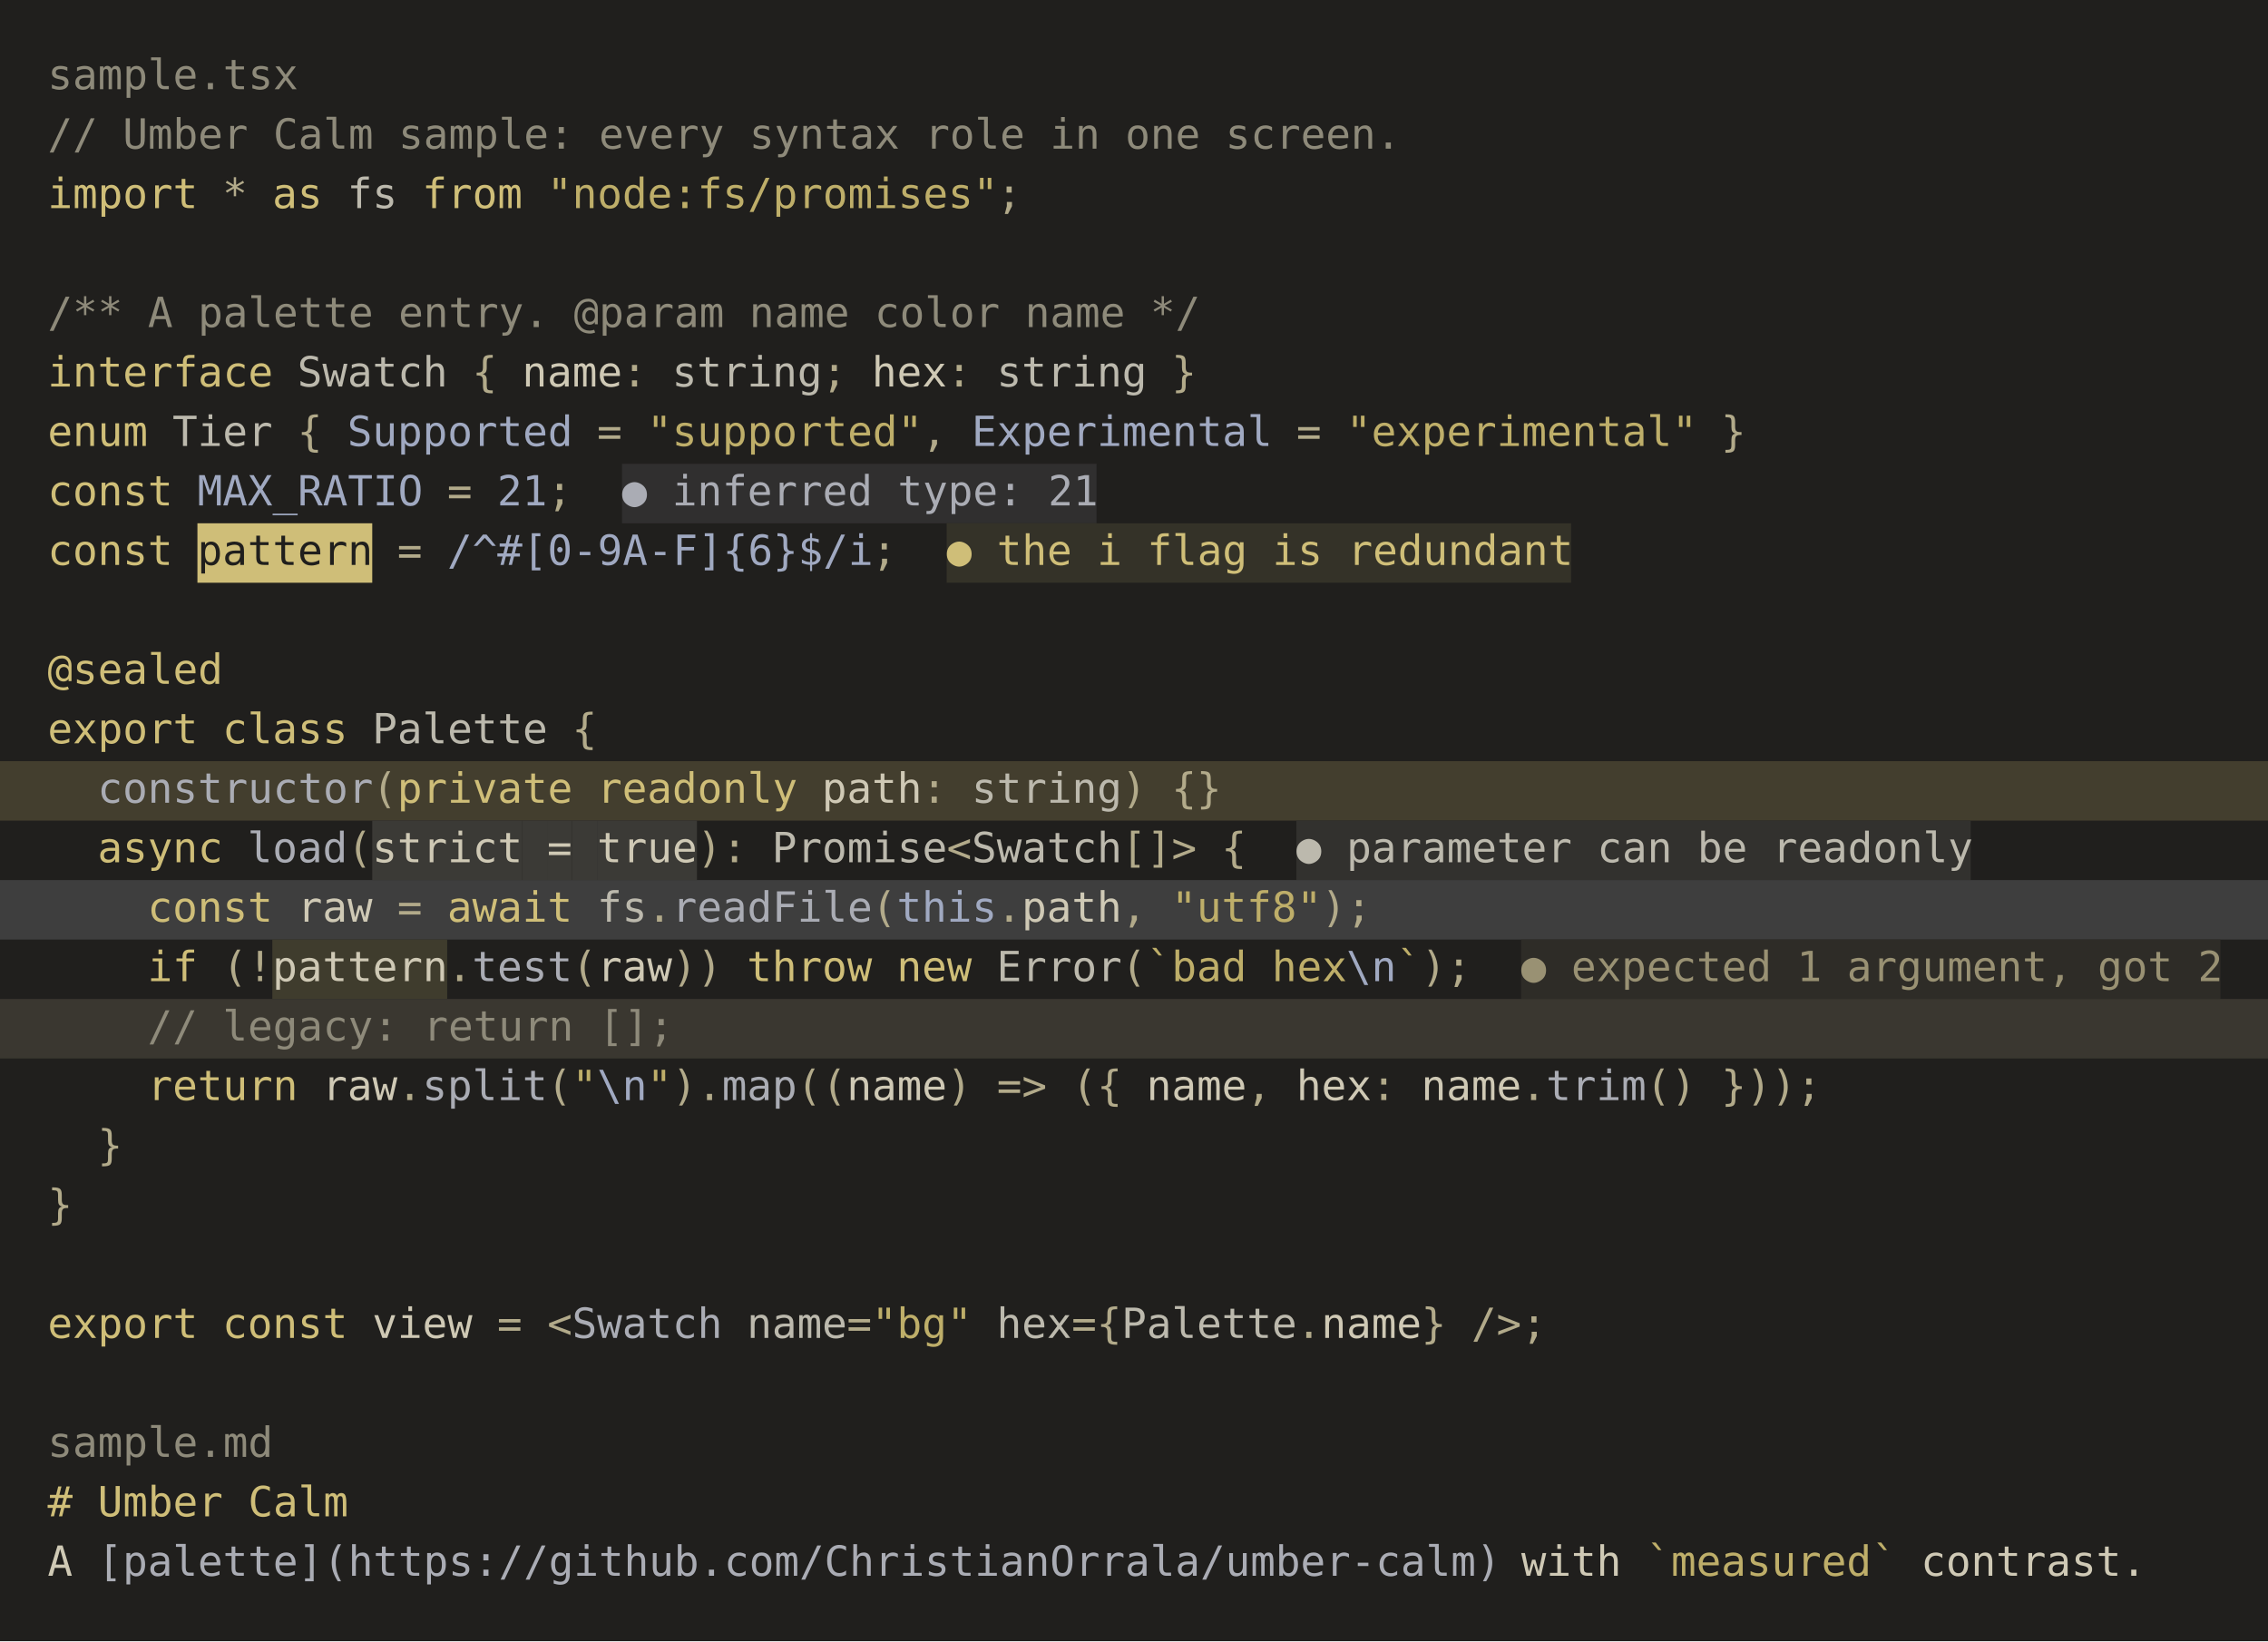
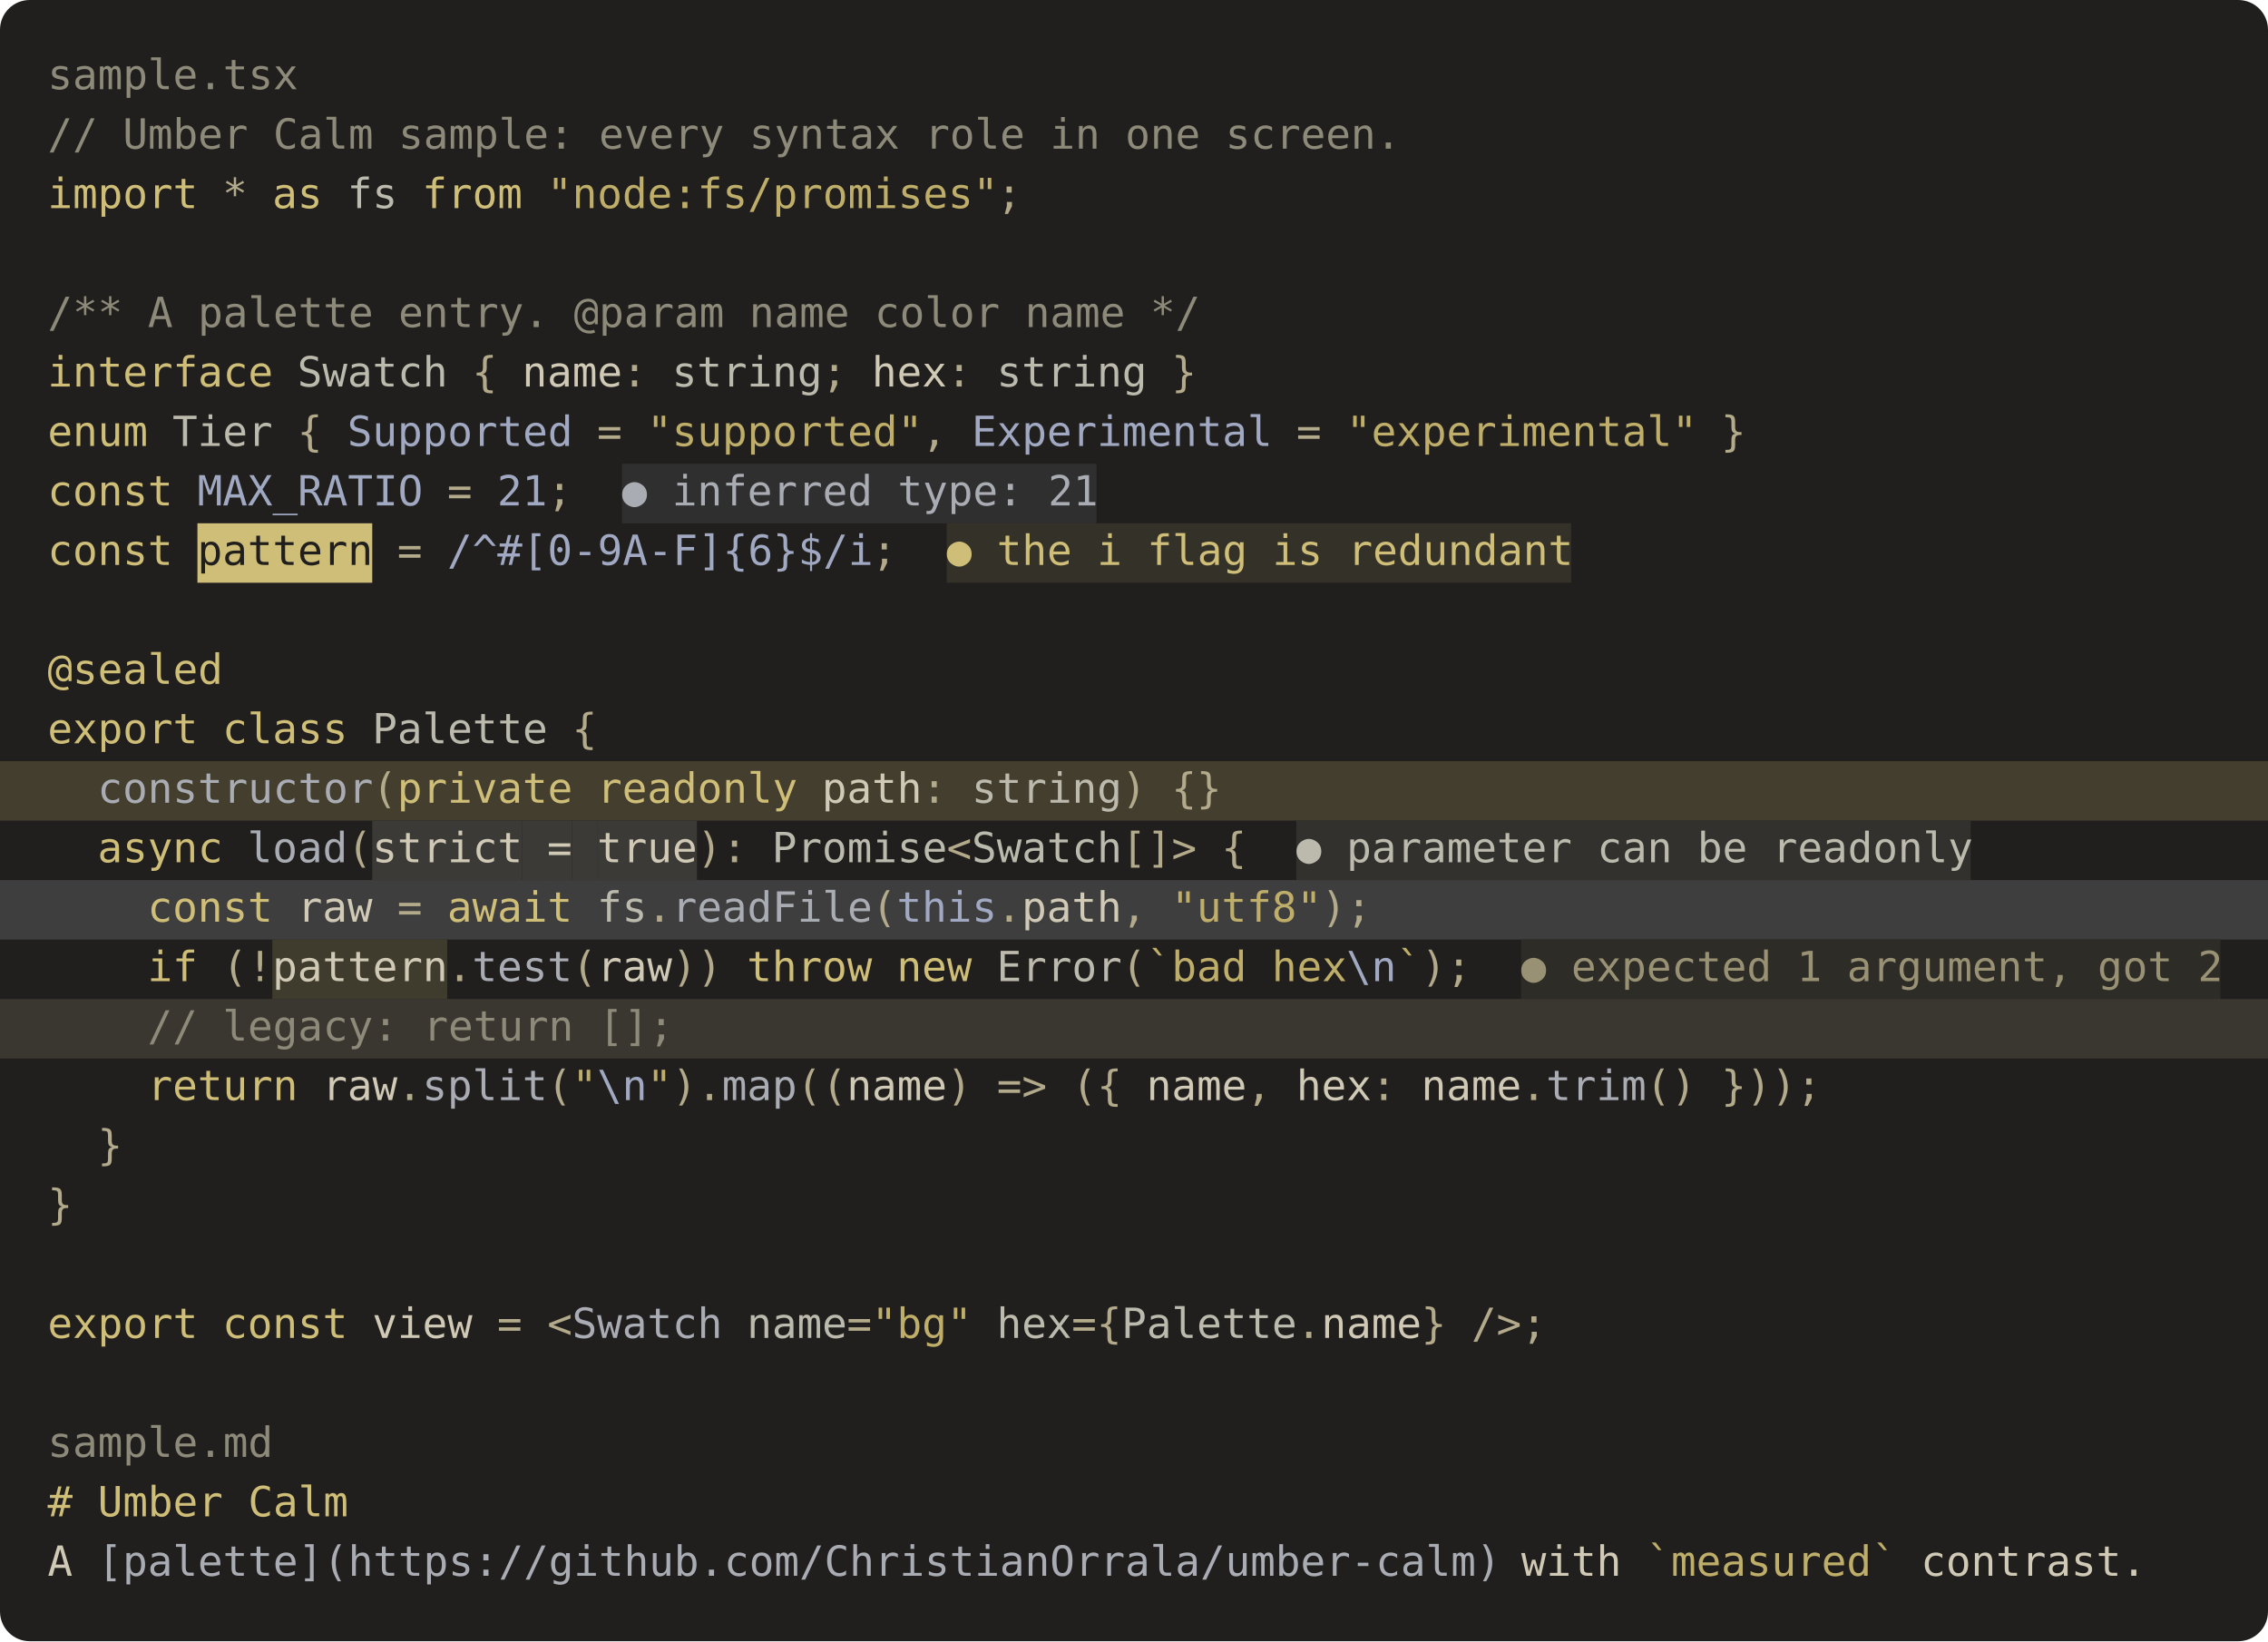
<svg xmlns="http://www.w3.org/2000/svg" width="762.8" height="552.0" viewBox="0 0 762.8 552.0" font-family="ui-monospace, Menlo, Consolas, monospace" font-size="14">
-   <rect width="762.8" height="552.0" fill="#201F1D" />
+   <rect width="762.8" height="552.0" rx="10" fill="#201F1D" />
  <text x="16.0" y="30.0" fill="#8E8A7A">sample.tsx</text>
  <text y="50.0" xml:space="preserve">
    <tspan x="16.0" fill="#8E8A7A">// Umber Calm sample: every syntax role in one screen.</tspan>
  </text>
  <text y="70.0" xml:space="preserve">
    <tspan x="16.0" fill="#CFBE78">import</tspan>
    <tspan x="66.4" fill="#CFC9B5"> </tspan>
    <tspan x="74.8" fill="#B2AA8A">*</tspan>
    <tspan x="83.2" fill="#CFC9B5"> </tspan>
    <tspan x="91.6" fill="#CFBE78">as</tspan>
    <tspan x="108.4" fill="#CFC9B5"> </tspan>
    <tspan x="116.8" fill="#BCB9AD">fs</tspan>
    <tspan x="133.6" fill="#CFC9B5"> </tspan>
    <tspan x="142.0" fill="#CFBE78">from</tspan>
    <tspan x="175.6" fill="#CFC9B5"> </tspan>
    <tspan x="184.0" fill="#BEAE69">"node:fs/promises"</tspan>
    <tspan x="335.2" fill="#B2AA8A">;</tspan>
  </text>
  <text y="90.0" xml:space="preserve" />
  <text y="110.0" xml:space="preserve">
    <tspan x="16.0" fill="#8E8A7A">/** A palette entry. @param name color name */</tspan>
  </text>
  <text y="130.0" xml:space="preserve">
    <tspan x="16.0" fill="#CFBE78">interface</tspan>
    <tspan x="91.6" fill="#CFC9B5"> </tspan>
    <tspan x="100.0" fill="#BCB9AD">Swatch</tspan>
    <tspan x="150.4" fill="#CFC9B5"> </tspan>
    <tspan x="158.8" fill="#B2AA8A">{</tspan>
    <tspan x="167.2" fill="#CFC9B5"> </tspan>
    <tspan x="175.6" fill="#CFC9B5">name</tspan>
    <tspan x="209.2" fill="#B2AA8A">:</tspan>
    <tspan x="217.6" fill="#CFC9B5"> </tspan>
    <tspan x="226.0" fill="#BCB9AD">string</tspan>
    <tspan x="276.4" fill="#B2AA8A">;</tspan>
    <tspan x="284.8" fill="#CFC9B5"> </tspan>
    <tspan x="293.2" fill="#CFC9B5">hex</tspan>
    <tspan x="318.4" fill="#B2AA8A">:</tspan>
    <tspan x="326.8" fill="#CFC9B5"> </tspan>
    <tspan x="335.2" fill="#BCB9AD">string</tspan>
    <tspan x="385.6" fill="#CFC9B5"> </tspan>
    <tspan x="394.0" fill="#B2AA8A">}</tspan>
  </text>
  <text y="150.0" xml:space="preserve">
    <tspan x="16.0" fill="#CFBE78">enum</tspan>
    <tspan x="49.6" fill="#CFC9B5"> </tspan>
    <tspan x="58.0" fill="#BCB9AD">Tier</tspan>
    <tspan x="91.6" fill="#CFC9B5"> </tspan>
    <tspan x="100.0" fill="#B2AA8A">{</tspan>
    <tspan x="108.4" fill="#CFC9B5"> </tspan>
    <tspan x="116.8" fill="#A0A9C1">Supported</tspan>
    <tspan x="192.4" fill="#CFC9B5"> </tspan>
    <tspan x="200.8" fill="#B2AA8A">=</tspan>
    <tspan x="209.2" fill="#CFC9B5"> </tspan>
    <tspan x="217.6" fill="#BEAE69">"supported"</tspan>
    <tspan x="310.0" fill="#B2AA8A">,</tspan>
    <tspan x="318.4" fill="#CFC9B5"> </tspan>
    <tspan x="326.8" fill="#A0A9C1">Experimental</tspan>
    <tspan x="427.6" fill="#CFC9B5"> </tspan>
    <tspan x="436.0" fill="#B2AA8A">=</tspan>
    <tspan x="444.4" fill="#CFC9B5"> </tspan>
    <tspan x="452.8" fill="#BEAE69">"experimental"</tspan>
    <tspan x="570.4" fill="#CFC9B5"> </tspan>
    <tspan x="578.8" fill="#B2AA8A">}</tspan>
  </text>
  <rect x="209.2" y="156.0" width="159.6" height="20" fill="#302F2F" />
  <text y="170.0" xml:space="preserve">
    <tspan x="16.0" fill="#CFBE78">const</tspan>
    <tspan x="58.0" fill="#CFC9B5"> </tspan>
    <tspan x="66.4" fill="#A0A9C1">MAX_RATIO</tspan>
    <tspan x="142.0" fill="#CFC9B5"> </tspan>
    <tspan x="150.4" fill="#B2AA8A">=</tspan>
    <tspan x="158.8" fill="#CFC9B5"> </tspan>
    <tspan x="167.2" fill="#A0A9C1">21</tspan>
    <tspan x="184.0" fill="#B2AA8A">;</tspan>
    <tspan x="209.2" fill="#AAACB4">● inferred type: 21</tspan>
  </text>
  <rect x="66.4" y="176.0" width="58.8" height="20" fill="#CFBE78" />
  <rect x="318.4" y="176.0" width="210.0" height="20" fill="#343228" />
  <text y="190.0" xml:space="preserve">
    <tspan x="16.0" fill="#CFBE78">const</tspan>
    <tspan x="58.0" fill="#CFC9B5"> </tspan>
    <tspan x="66.4" fill="#201F1D">pattern</tspan>
    <tspan x="125.2" fill="#CFC9B5"> </tspan>
    <tspan x="133.6" fill="#B2AA8A">=</tspan>
    <tspan x="142.0" fill="#CFC9B5"> </tspan>
    <tspan x="150.4" fill="#A0A9C1">/^#[0-9A-F]{6}$/i</tspan>
    <tspan x="293.2" fill="#B2AA8A">;</tspan>
    <tspan x="318.4" fill="#CFBE78">● the i flag is redundant</tspan>
  </text>
  <text y="210.0" xml:space="preserve" />
  <text y="230.0" xml:space="preserve">
    <tspan x="16.0" fill="#CFBE78">@sealed</tspan>
  </text>
  <text y="250.0" xml:space="preserve">
    <tspan x="16.0" fill="#CFBE78">export</tspan>
    <tspan x="66.4" fill="#CFC9B5"> </tspan>
    <tspan x="74.8" fill="#CFBE78">class</tspan>
    <tspan x="116.8" fill="#CFC9B5"> </tspan>
    <tspan x="125.2" fill="#BCB9AD">Palette</tspan>
    <tspan x="184.0" fill="#CFC9B5"> </tspan>
    <tspan x="192.4" fill="#B2AA8A">{</tspan>
  </text>
  <rect x="0" y="256.0" width="762.8" height="20" fill="#433E2E" />
  <text y="270.0" xml:space="preserve">
    <tspan x="16.0" fill="#CFC9B5">  </tspan>
    <tspan x="32.8" fill="#AAACB4">constructor</tspan>
    <tspan x="125.2" fill="#B2AA8A">(</tspan>
    <tspan x="133.6" fill="#CFBE78">private</tspan>
    <tspan x="192.4" fill="#CFC9B5"> </tspan>
    <tspan x="200.8" fill="#CFBE78">readonly</tspan>
    <tspan x="268.0" fill="#CFC9B5"> </tspan>
    <tspan x="276.4" fill="#CFC9B5">path</tspan>
    <tspan x="310.0" fill="#B2AA8A">:</tspan>
    <tspan x="318.4" fill="#CFC9B5"> </tspan>
    <tspan x="326.8" fill="#BCB9AD">string</tspan>
    <tspan x="377.2" fill="#B2AA8A">)</tspan>
    <tspan x="385.6" fill="#CFC9B5"> </tspan>
    <tspan x="394.0" fill="#B2AA8A">{}</tspan>
  </text>
  <rect x="125.2" y="276.0" width="50.4" height="20" fill="#3B3A36" />
  <rect x="175.6" y="276.0" width="8.4" height="20" fill="#3B3A36" />
  <rect x="184.0" y="276.0" width="8.4" height="20" fill="#3B3A36" />
  <rect x="192.4" y="276.0" width="8.4" height="20" fill="#3B3A36" />
  <rect x="200.8" y="276.0" width="33.6" height="20" fill="#3B3A36" />
  <rect x="436.0" y="276.0" width="226.8" height="20" fill="#32312E" />
  <text y="290.0" xml:space="preserve">
    <tspan x="16.0" fill="#CFC9B5">  </tspan>
    <tspan x="32.8" fill="#CFBE78">async</tspan>
    <tspan x="74.8" fill="#CFC9B5"> </tspan>
    <tspan x="83.2" fill="#AAACB4">load</tspan>
    <tspan x="116.8" fill="#B2AA8A">(</tspan>
    <tspan x="125.2" fill="#CFC9B5">strict</tspan>
    <tspan x="175.6" fill="#CFC9B5"> </tspan>
    <tspan x="184.0" fill="#CFC9B5">=</tspan>
    <tspan x="192.4" fill="#CFC9B5"> </tspan>
    <tspan x="200.8" fill="#CFC9B5">true</tspan>
    <tspan x="234.4" fill="#B2AA8A">):</tspan>
    <tspan x="251.2" fill="#CFC9B5"> </tspan>
    <tspan x="259.6" fill="#BCB9AD">Promise</tspan>
    <tspan x="318.4" fill="#B2AA8A">&lt;</tspan>
    <tspan x="326.8" fill="#BCB9AD">Swatch</tspan>
    <tspan x="377.2" fill="#B2AA8A">[]&gt;</tspan>
    <tspan x="402.4" fill="#CFC9B5"> </tspan>
    <tspan x="410.8" fill="#B2AA8A">{</tspan>
    <tspan x="436.0" fill="#BCB9AD">● parameter can be readonly</tspan>
  </text>
  <rect x="0" y="296.0" width="762.8" height="20" fill="#3E3E3E" />
  <text y="310.0" xml:space="preserve">
    <tspan x="16.0" fill="#CFC9B5">    </tspan>
    <tspan x="49.6" fill="#CFBE78">const</tspan>
    <tspan x="91.6" fill="#CFC9B5"> </tspan>
    <tspan x="100.0" fill="#CFC9B5">raw</tspan>
    <tspan x="125.2" fill="#CFC9B5"> </tspan>
    <tspan x="133.6" fill="#B2AA8A">=</tspan>
    <tspan x="142.0" fill="#CFC9B5"> </tspan>
    <tspan x="150.4" fill="#CFBE78">await</tspan>
    <tspan x="192.4" fill="#CFC9B5"> </tspan>
    <tspan x="200.8" fill="#BCB9AD">fs</tspan>
    <tspan x="217.6" fill="#B2AA8A">.</tspan>
    <tspan x="226.0" fill="#AAACB4">readFile</tspan>
    <tspan x="293.2" fill="#B2AA8A">(</tspan>
    <tspan x="301.6" fill="#A0A9C1">this</tspan>
    <tspan x="335.2" fill="#B2AA8A">.</tspan>
    <tspan x="343.6" fill="#CFC9B5">path</tspan>
    <tspan x="377.2" fill="#B2AA8A">,</tspan>
    <tspan x="385.6" fill="#CFC9B5"> </tspan>
    <tspan x="394.0" fill="#BEAE69">"utf8"</tspan>
    <tspan x="444.4" fill="#B2AA8A">);</tspan>
  </text>
  <rect x="91.6" y="316.0" width="58.8" height="20" fill="#3F3C2D" />
  <rect x="511.6" y="316.0" width="235.2" height="20" fill="#2E2C27" />
  <text y="330.0" xml:space="preserve">
    <tspan x="16.0" fill="#CFC9B5">    </tspan>
    <tspan x="49.6" fill="#CFBE78">if</tspan>
    <tspan x="66.4" fill="#CFC9B5"> </tspan>
    <tspan x="74.8" fill="#B2AA8A">(!</tspan>
    <tspan x="91.6" fill="#CFC9B5">pattern</tspan>
    <tspan x="150.4" fill="#B2AA8A">.</tspan>
    <tspan x="158.8" fill="#AAACB4">test</tspan>
    <tspan x="192.4" fill="#B2AA8A">(</tspan>
    <tspan x="200.8" fill="#CFC9B5">raw</tspan>
    <tspan x="226.0" fill="#B2AA8A">))</tspan>
    <tspan x="242.8" fill="#CFC9B5"> </tspan>
    <tspan x="251.2" fill="#CFBE78">throw</tspan>
    <tspan x="293.2" fill="#CFC9B5"> </tspan>
    <tspan x="301.6" fill="#CFBE78">new</tspan>
    <tspan x="326.8" fill="#CFC9B5"> </tspan>
    <tspan x="335.2" fill="#BCB9AD">Error</tspan>
    <tspan x="377.2" fill="#B2AA8A">(</tspan>
    <tspan x="385.6" fill="#BEAE69">`bad hex</tspan>
    <tspan x="452.8" fill="#A0A9C1">\n</tspan>
    <tspan x="469.6" fill="#BEAE69">`</tspan>
    <tspan x="478.0" fill="#B2AA8A">);</tspan>
    <tspan x="511.6" fill="#999173">● expected 1 argument, got 2</tspan>
  </text>
  <rect x="0" y="336.0" width="762.8" height="20" fill="#3A3730" />
  <text y="350.0" xml:space="preserve">
    <tspan x="16.0" fill="#CFC9B5">    </tspan>
    <tspan x="49.6" fill="#8E8A7A">// legacy: return [];</tspan>
  </text>
  <text y="370.0" xml:space="preserve">
    <tspan x="16.0" fill="#CFC9B5">    </tspan>
    <tspan x="49.6" fill="#CFBE78">return</tspan>
    <tspan x="100.0" fill="#CFC9B5"> </tspan>
    <tspan x="108.4" fill="#CFC9B5">raw</tspan>
    <tspan x="133.6" fill="#B2AA8A">.</tspan>
    <tspan x="142.0" fill="#AAACB4">split</tspan>
    <tspan x="184.0" fill="#B2AA8A">(</tspan>
    <tspan x="192.4" fill="#BEAE69">"</tspan>
    <tspan x="200.8" fill="#A0A9C1">\n</tspan>
    <tspan x="217.6" fill="#BEAE69">"</tspan>
    <tspan x="226.0" fill="#B2AA8A">).</tspan>
    <tspan x="242.8" fill="#AAACB4">map</tspan>
    <tspan x="268.0" fill="#B2AA8A">((</tspan>
    <tspan x="284.8" fill="#CFC9B5">name</tspan>
    <tspan x="318.4" fill="#B2AA8A">) =&gt; ({</tspan>
    <tspan x="377.2" fill="#CFC9B5"> </tspan>
    <tspan x="385.6" fill="#CFC9B5">name</tspan>
    <tspan x="419.2" fill="#B2AA8A">,</tspan>
    <tspan x="427.6" fill="#CFC9B5"> </tspan>
    <tspan x="436.0" fill="#CFC9B5">hex</tspan>
    <tspan x="461.2" fill="#B2AA8A">:</tspan>
    <tspan x="469.6" fill="#CFC9B5"> </tspan>
    <tspan x="478.0" fill="#CFC9B5">name</tspan>
    <tspan x="511.6" fill="#B2AA8A">.</tspan>
    <tspan x="520.0" fill="#AAACB4">trim</tspan>
    <tspan x="553.6" fill="#B2AA8A">() }));</tspan>
  </text>
  <text y="390.0" xml:space="preserve">
    <tspan x="16.0" fill="#CFC9B5">  </tspan>
    <tspan x="32.8" fill="#B2AA8A">}</tspan>
  </text>
  <text y="410.0" xml:space="preserve">
    <tspan x="16.0" fill="#B2AA8A">}</tspan>
  </text>
  <text y="430.0" xml:space="preserve" />
  <text y="450.0" xml:space="preserve">
    <tspan x="16.0" fill="#CFBE78">export</tspan>
    <tspan x="66.4" fill="#CFC9B5"> </tspan>
    <tspan x="74.8" fill="#CFBE78">const</tspan>
    <tspan x="116.8" fill="#CFC9B5"> </tspan>
    <tspan x="125.2" fill="#CFC9B5">view</tspan>
    <tspan x="158.8" fill="#CFC9B5"> </tspan>
    <tspan x="167.2" fill="#B2AA8A">= &lt;</tspan>
    <tspan x="192.4" fill="#AAACB4">Swatch</tspan>
    <tspan x="242.8" fill="#CFC9B5"> </tspan>
    <tspan x="251.2" fill="#BCB9AD">name</tspan>
    <tspan x="284.8" fill="#B2AA8A">=</tspan>
    <tspan x="293.2" fill="#BEAE69">"bg"</tspan>
    <tspan x="326.8" fill="#CFC9B5"> </tspan>
    <tspan x="335.2" fill="#BCB9AD">hex</tspan>
    <tspan x="360.4" fill="#B2AA8A">={</tspan>
    <tspan x="377.2" fill="#BCB9AD">Palette</tspan>
    <tspan x="436.0" fill="#B2AA8A">.</tspan>
    <tspan x="444.4" fill="#CFC9B5">name</tspan>
    <tspan x="478.0" fill="#B2AA8A">} /&gt;;</tspan>
  </text>
  <text x="16.0" y="490.0" fill="#8E8A7A">sample.md</text>
  <text y="510.0" xml:space="preserve">
    <tspan x="16.0" fill="#CFBE78"># Umber Calm</tspan>
  </text>
  <text y="530.0" xml:space="preserve">
    <tspan x="16.0" fill="#CFC9B5">A </tspan>
    <tspan x="32.8" fill="#AAACB4">[palette](https://github.com/ChristianOrrala/umber-calm)</tspan>
    <tspan x="503.2" fill="#CFC9B5"> with </tspan>
    <tspan x="553.6" fill="#BEAE69">`measured`</tspan>
    <tspan x="637.6" fill="#CFC9B5"> contrast.</tspan>
  </text>
</svg>
